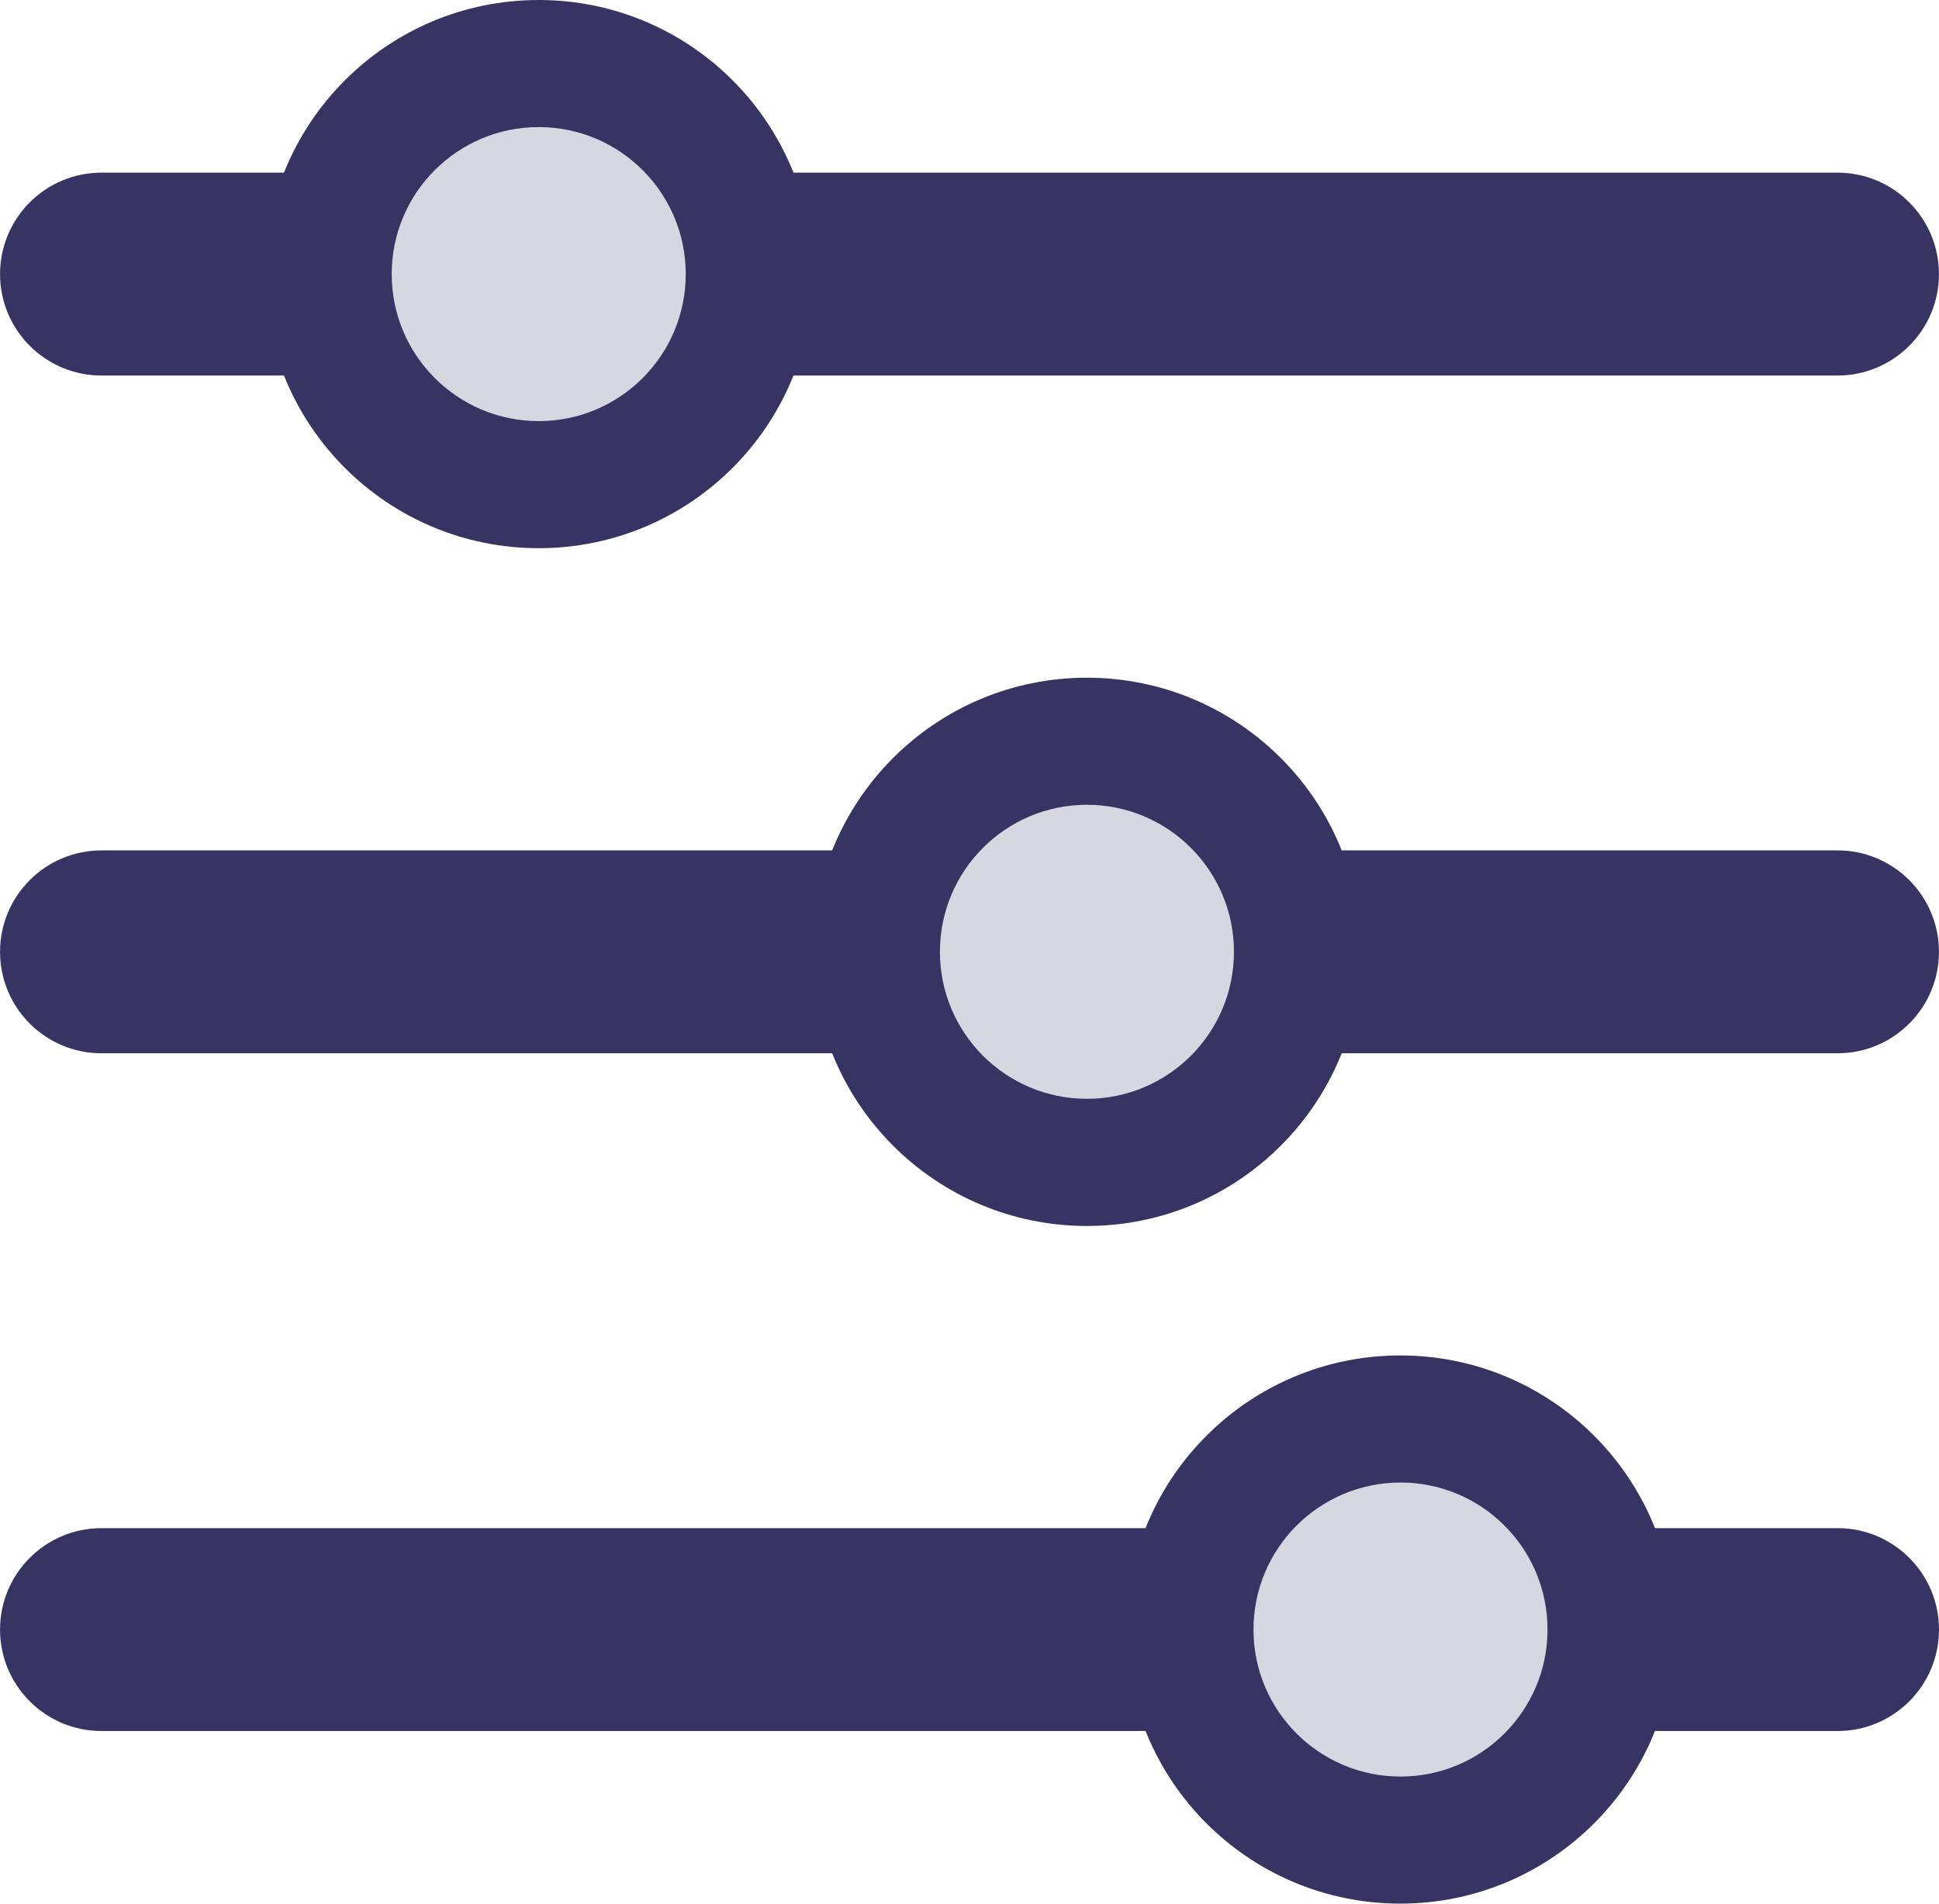
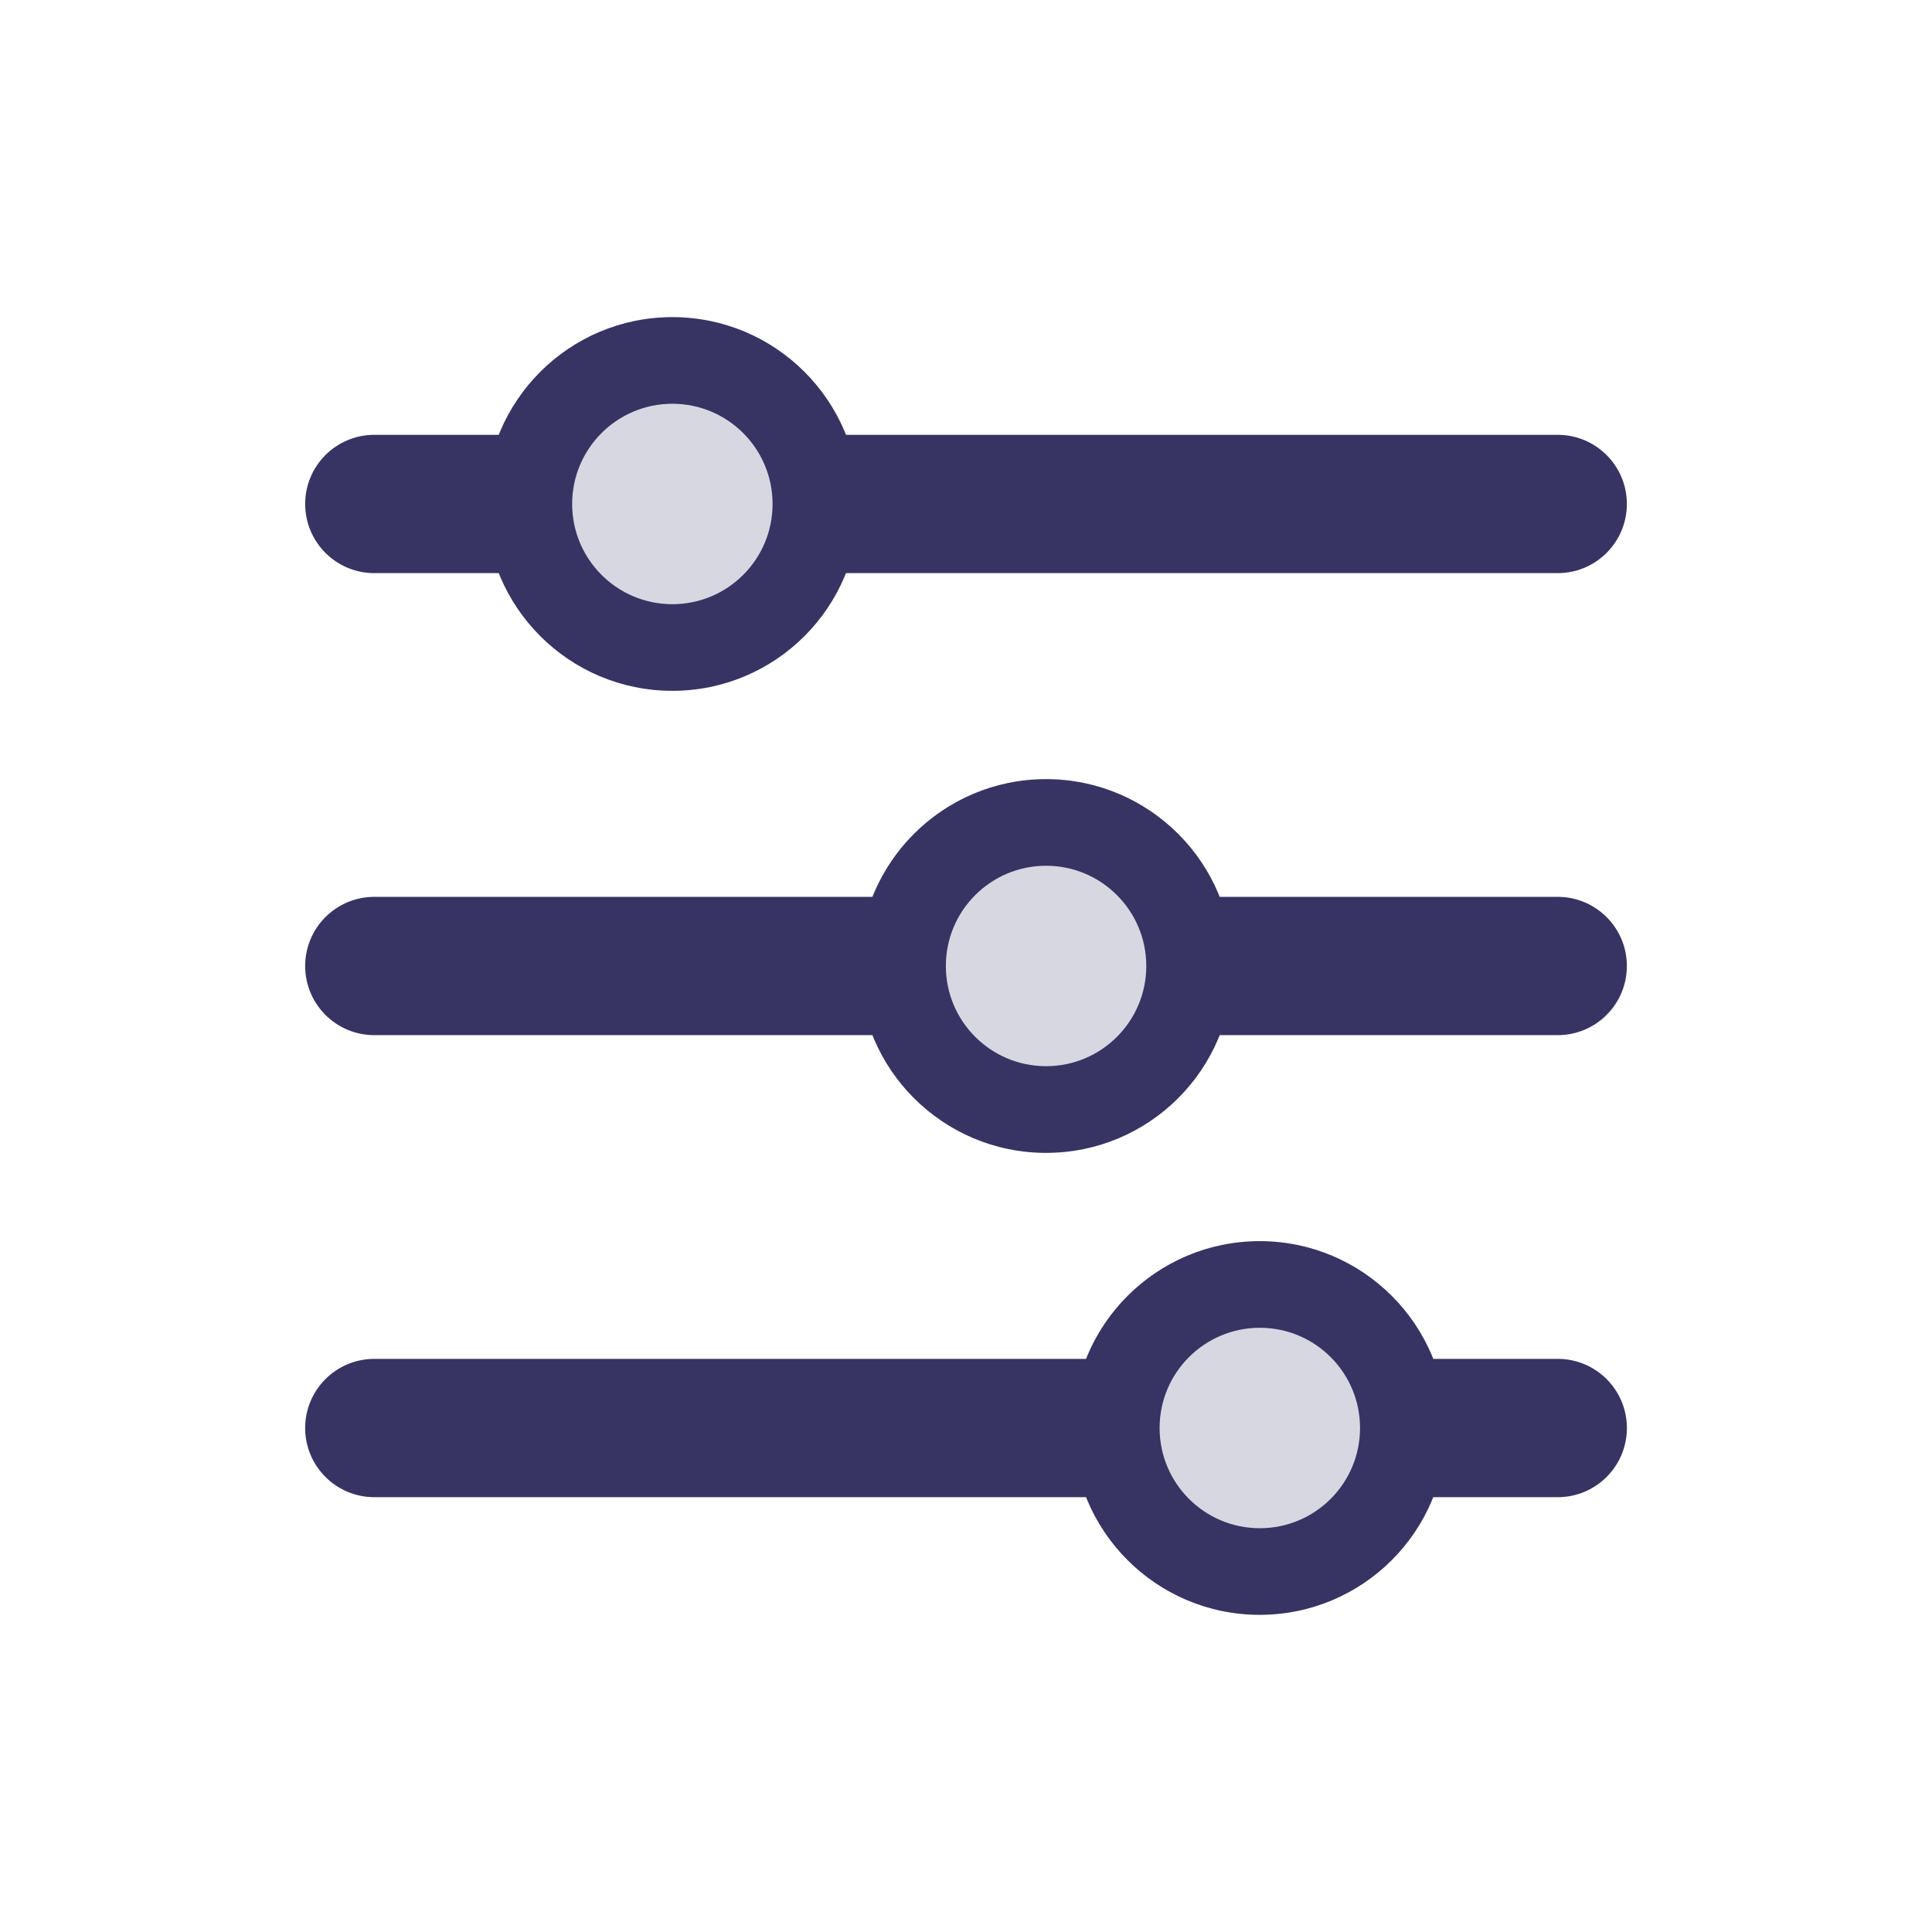
- <svg xmlns="http://www.w3.org/2000/svg" width="43.101" height="42.318" viewBox="0 0 43.101 42.318">
+ <svg xmlns="http://www.w3.org/2000/svg" width="63" height="63" viewBox="0 0 63 63">
  <defs>
    <clipPath id="clip-path">
+       <rect id="Rectangle_21860" data-name="Rectangle 21860" width="63" height="63" transform="translate(1055 839)" fill="none" stroke="#707070" stroke-width="1" />
+     </clipPath>
+     <clipPath id="clip-path-2">
      <rect id="Rectangle_21200" data-name="Rectangle 21200" width="43.101" height="42.318" transform="translate(0 0)" fill="none" />
    </clipPath>
  </defs>
-   <g id="Group_39126" data-name="Group 39126" transform="translate(0 0)" clip-path="url(#clip-path)">
-     <path id="Path_41447" data-name="Path 41447" d="M18.371,6.094A6.093,6.093,0,1,1,12.278,0a6.094,6.094,0,0,1,6.094,6.094" transform="translate(-0.303 0)" fill="#373464" />
-     <path id="Path_41448" data-name="Path 41448" d="M2.256,8.546H40.845a2.255,2.255,0,1,0,0-4.51H2.256a2.255,2.255,0,1,0,0,4.51" transform="translate(0 -0.198)" fill="#373464" />
-     <path id="Path_41449" data-name="Path 41449" d="M15.692,6.239a3.268,3.268,0,1,1-3.268-3.268,3.269,3.269,0,0,1,3.268,3.268" transform="translate(-0.449 -0.146)" fill="#d7d7e2" />
-     <path id="Path_41450" data-name="Path 41450" d="M26.324,37.779a6.093,6.093,0,1,0,6.094-6.094,6.094,6.094,0,0,0-6.094,6.094" transform="translate(-1.291 -1.554)" fill="#373464" />
-     <path id="Path_41451" data-name="Path 41451" d="M40.846,40.232H2.256a2.255,2.255,0,1,1,0-4.51h38.59a2.255,2.255,0,1,1,0,4.51" transform="translate(0 -1.752)" fill="#373464" />
-     <path id="Path_41452" data-name="Path 41452" d="M29.3,37.924a3.268,3.268,0,1,0,3.268-3.268A3.269,3.269,0,0,0,29.3,37.924" transform="translate(-1.437 -1.7)" fill="#d7d7e2" />
-     <path id="Path_41453" data-name="Path 41453" d="M31.187,21.936a6.094,6.094,0,1,1-6.095-6.094,6.095,6.095,0,0,1,6.095,6.094" transform="translate(-0.932 -0.777)" fill="#373464" />
-     <path id="Path_41454" data-name="Path 41454" d="M2.256,24.389H40.845a2.255,2.255,0,1,0,0-4.51H2.256a2.255,2.255,0,1,0,0,4.51" transform="translate(0 -0.975)" fill="#373464" />
-     <path id="Path_41455" data-name="Path 41455" d="M28.507,22.081a3.268,3.268,0,1,1-3.268-3.268,3.269,3.269,0,0,1,3.268,3.268" transform="translate(-1.078 -0.923)" fill="#d7d7e2" />
+   <g id="Mask_Group_7263" data-name="Mask Group 7263" transform="translate(-1055 -839)" clip-path="url(#clip-path)">
+     <g id="Group_39126" data-name="Group 39126" transform="translate(1064.95 849.341)" clip-path="url(#clip-path-2)">
+       <path id="Path_41447" data-name="Path 41447" d="M18.371,6.094A6.093,6.093,0,1,1,12.278,0a6.094,6.094,0,0,1,6.094,6.094" transform="translate(-0.303 0)" fill="#373464" />
+       <path id="Path_41448" data-name="Path 41448" d="M2.256,8.546H40.845a2.255,2.255,0,1,0,0-4.51H2.256a2.255,2.255,0,1,0,0,4.51" transform="translate(0 -0.198)" fill="#373464" />
+       <path id="Path_41449" data-name="Path 41449" d="M15.692,6.239a3.268,3.268,0,1,1-3.268-3.268,3.269,3.269,0,0,1,3.268,3.268" transform="translate(-0.449 -0.146)" fill="#d7d7e2" />
+       <path id="Path_41450" data-name="Path 41450" d="M26.324,37.779a6.093,6.093,0,1,0,6.094-6.094,6.094,6.094,0,0,0-6.094,6.094" transform="translate(-1.291 -1.554)" fill="#373464" />
+       <path id="Path_41451" data-name="Path 41451" d="M40.846,40.232H2.256a2.255,2.255,0,1,1,0-4.51h38.59a2.255,2.255,0,1,1,0,4.51" transform="translate(0 -1.752)" fill="#373464" />
+       <path id="Path_41452" data-name="Path 41452" d="M29.3,37.924a3.268,3.268,0,1,0,3.268-3.268A3.269,3.269,0,0,0,29.3,37.924" transform="translate(-1.437 -1.7)" fill="#d7d7e2" />
+       <path id="Path_41453" data-name="Path 41453" d="M31.187,21.936a6.094,6.094,0,1,1-6.095-6.094,6.095,6.095,0,0,1,6.095,6.094" transform="translate(-0.932 -0.777)" fill="#373464" />
+       <path id="Path_41454" data-name="Path 41454" d="M2.256,24.389H40.845a2.255,2.255,0,1,0,0-4.51H2.256a2.255,2.255,0,1,0,0,4.51" transform="translate(0 -0.975)" fill="#373464" />
+       <path id="Path_41455" data-name="Path 41455" d="M28.507,22.081a3.268,3.268,0,1,1-3.268-3.268,3.269,3.269,0,0,1,3.268,3.268" transform="translate(-1.078 -0.923)" fill="#d7d7e2" />
+     </g>
  </g>
</svg>
